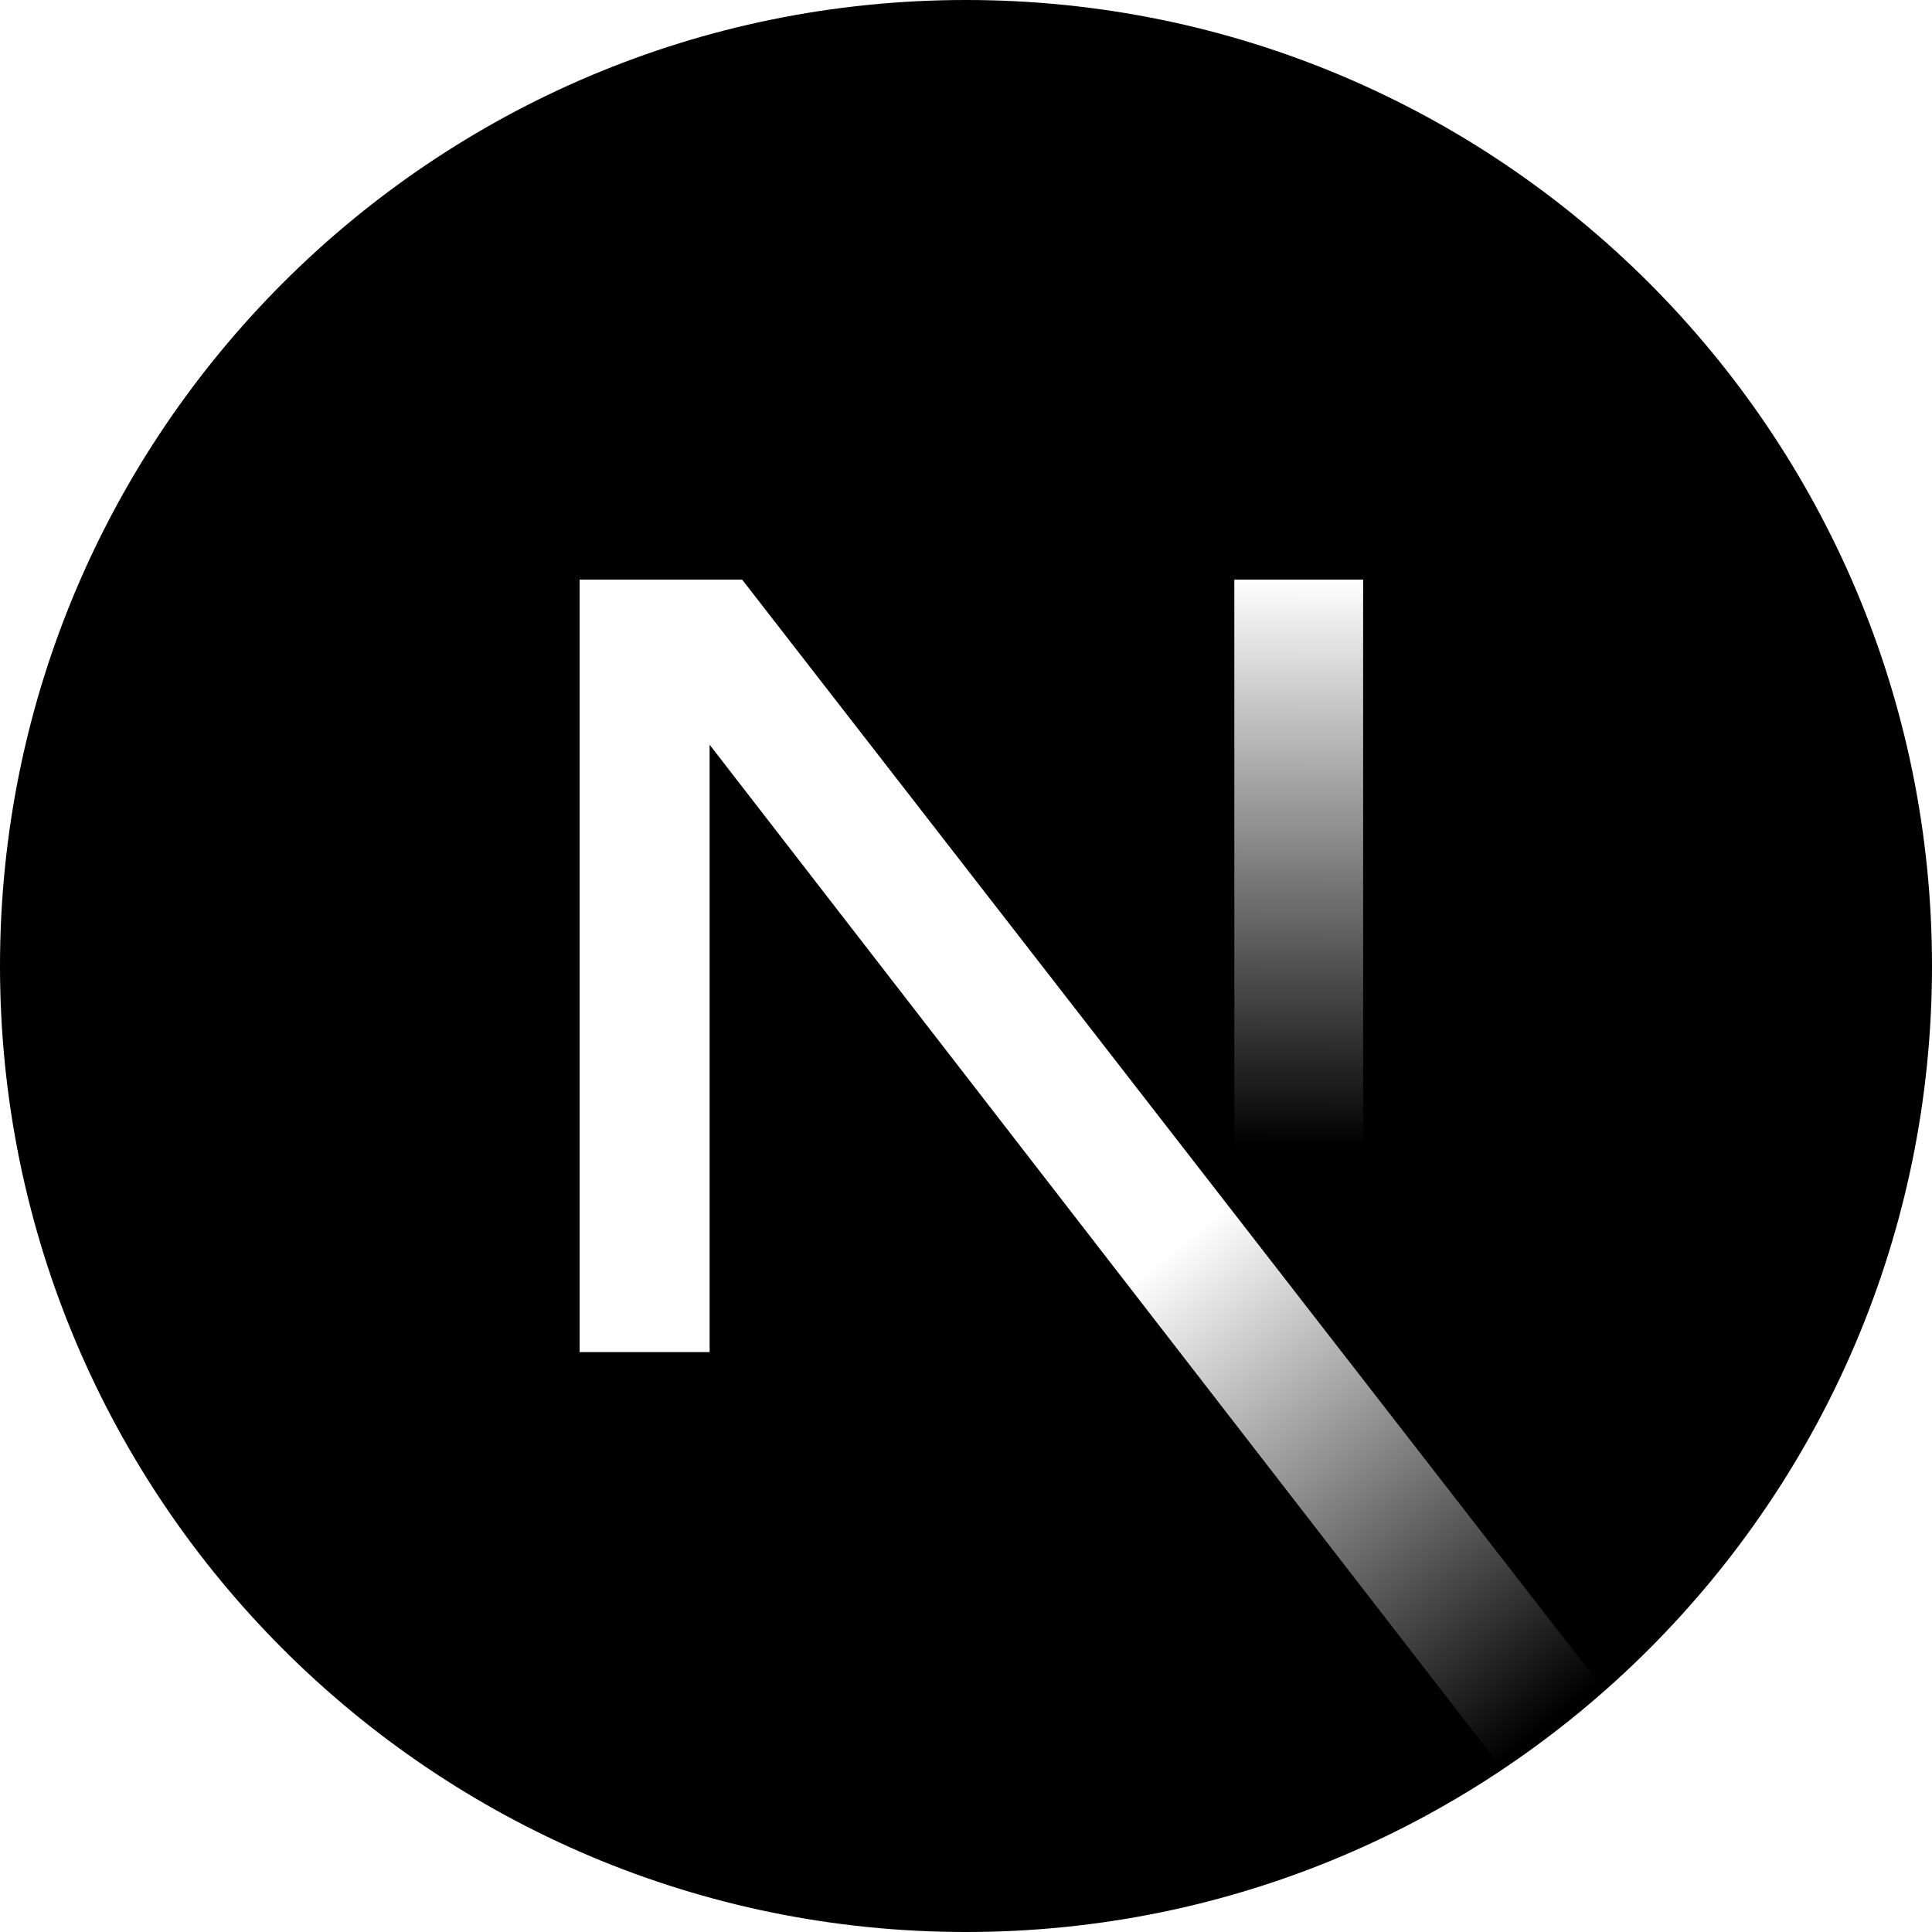
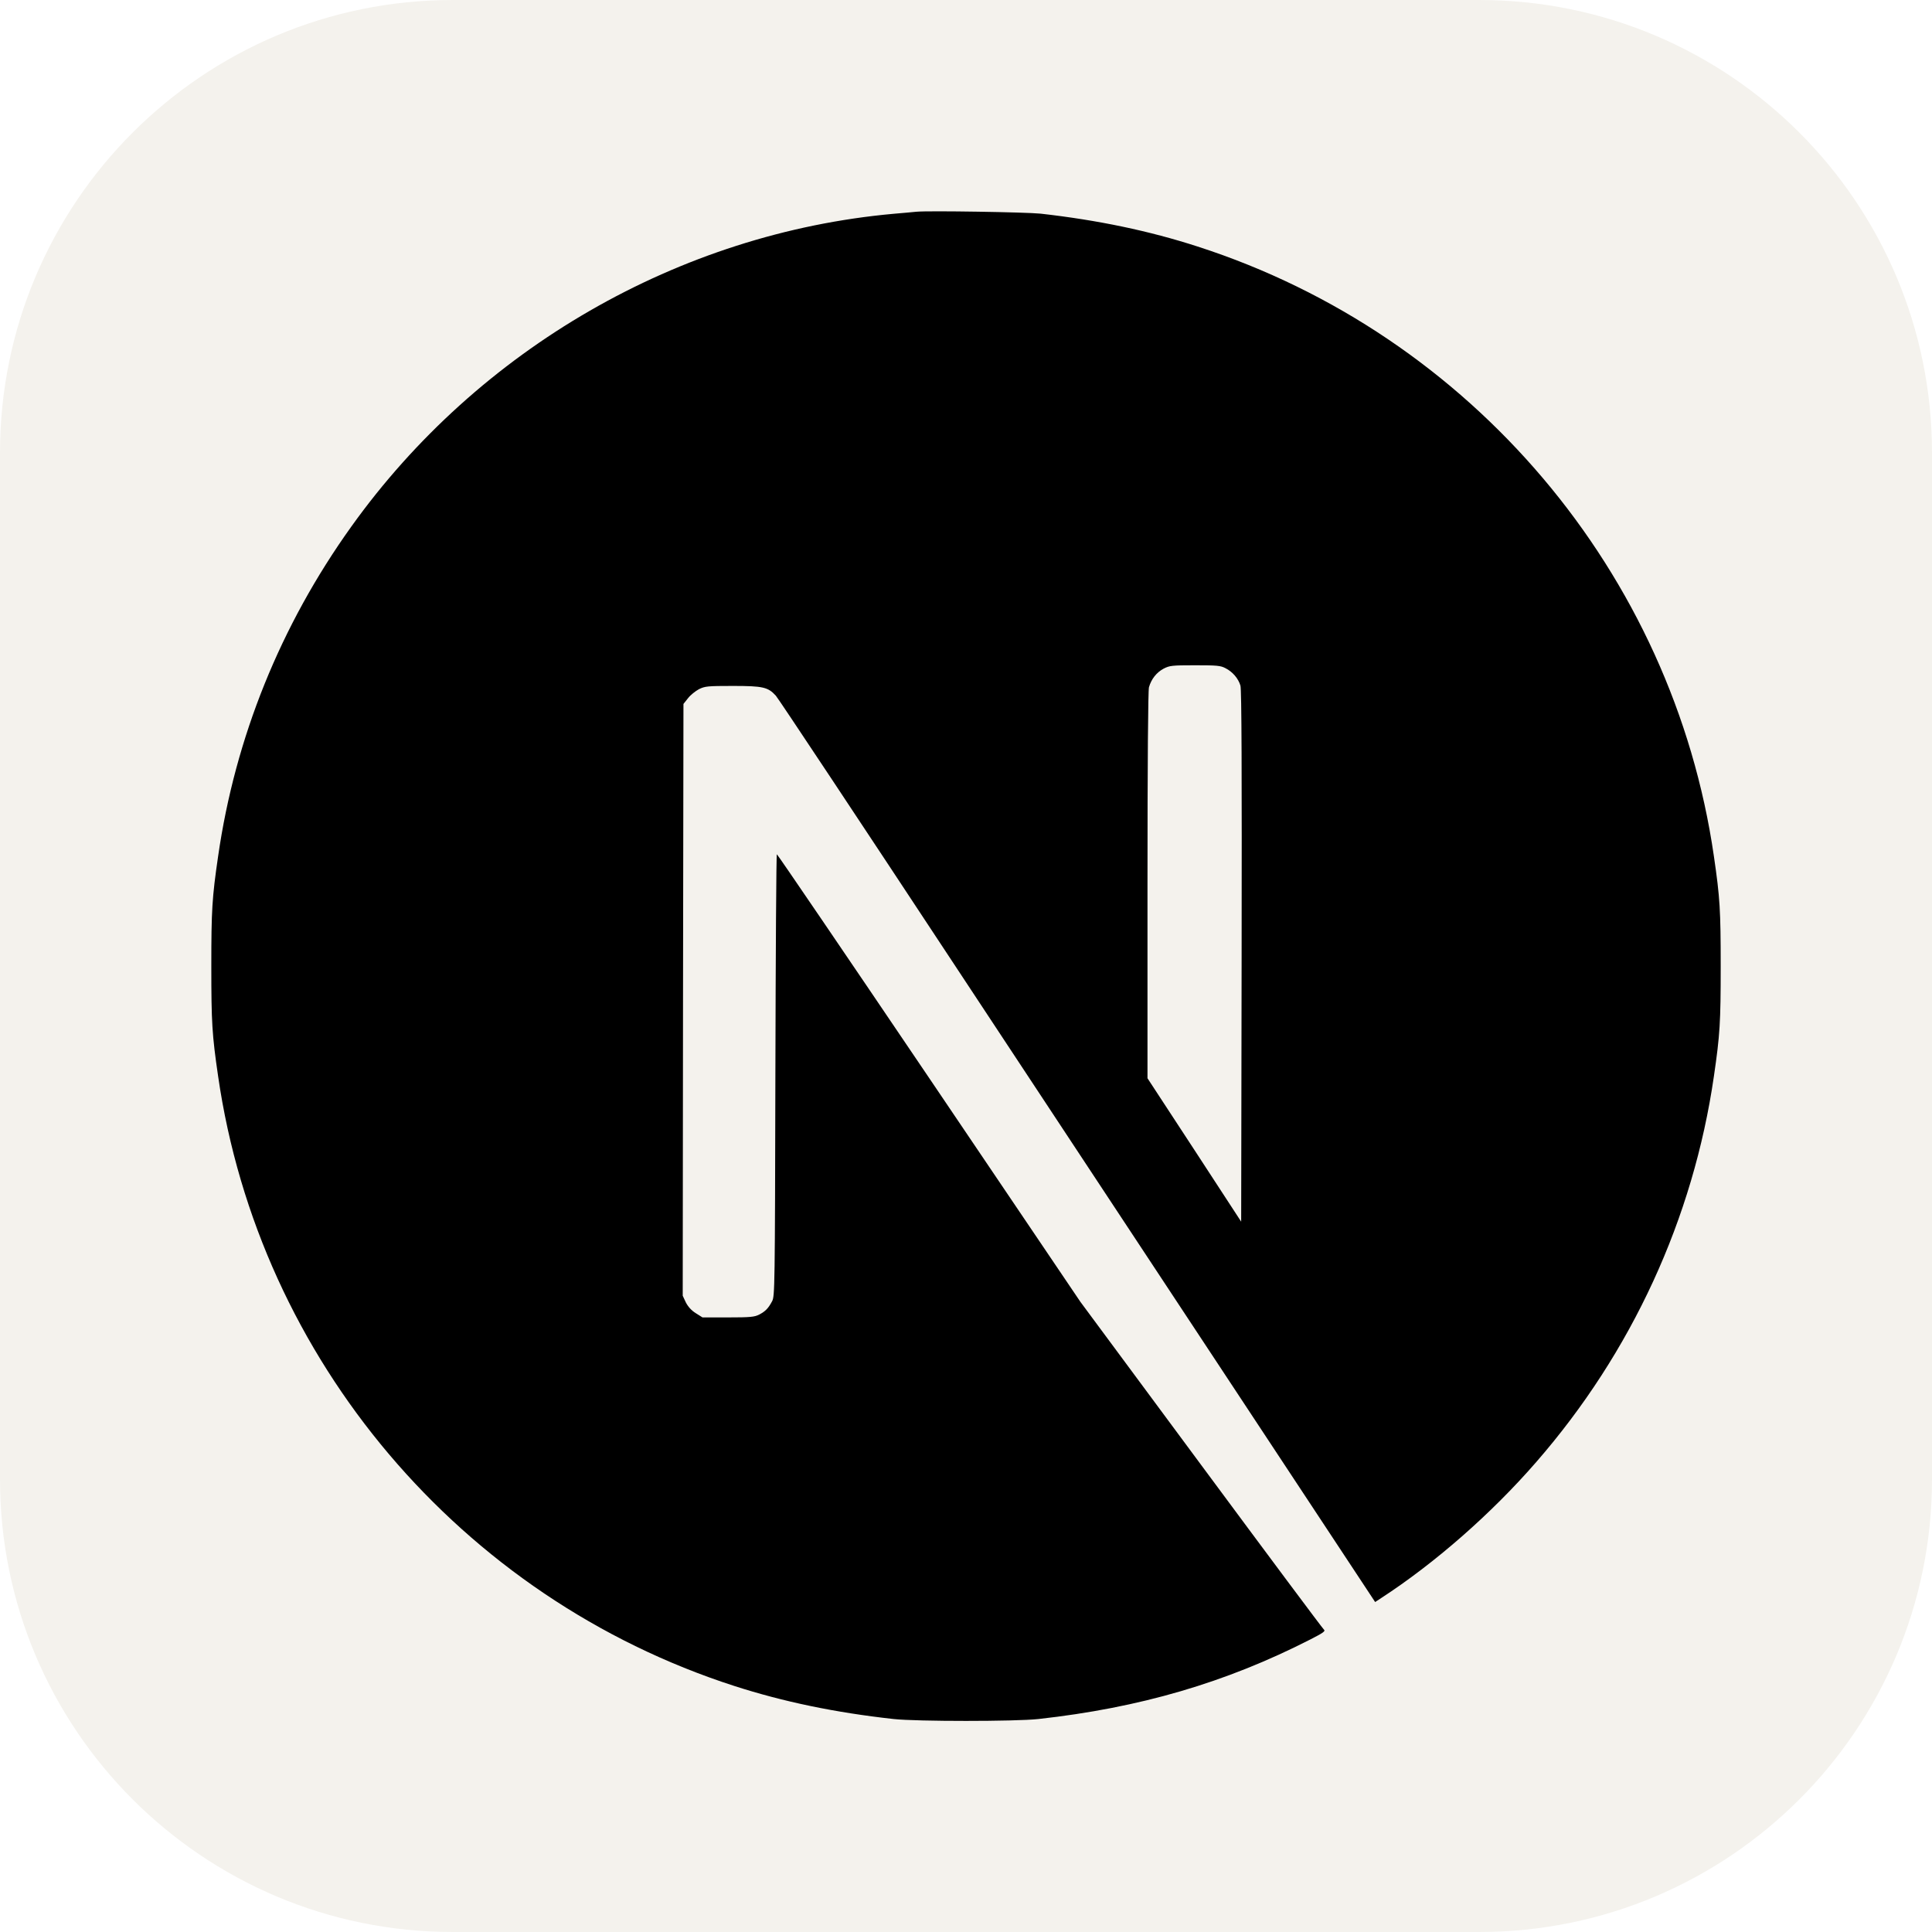
- <svg xmlns="http://www.w3.org/2000/svg" width="1.2rem" height="1.2rem" viewBox="0 0 128 128">
-   <circle cx="64" cy="64" r="64" />
-   <path fill="url(#deviconNextjs0)" d="M106.317 112.014L49.167 38.4H38.4v51.179h8.614v-40.24l52.54 67.884a64.216 64.216 0 0 0 6.763-5.209" />
-   <path fill="url(#deviconNextjs1)" d="M81.778 38.4h8.533v51.2h-8.533z" />
-   <defs>
-     <linearGradient id="deviconNextjs0" x1="109" x2="144.5" y1="116.5" y2="160.5" gradientTransform="scale(.71111)" gradientUnits="userSpaceOnUse">
-       <stop stop-color="#fff" />
-       <stop offset="1" stop-color="#fff" stop-opacity="0" />
-     </linearGradient>
-     <linearGradient id="deviconNextjs1" x1="121" x2="120.799" y1="54" y2="106.875" gradientTransform="scale(.71111)" gradientUnits="userSpaceOnUse">
-       <stop stop-color="#fff" />
-       <stop offset="1" stop-color="#fff" stop-opacity="0" />
-     </linearGradient>
-   </defs>
+ <svg xmlns="http://www.w3.org/2000/svg" width="1em" height="1em" viewBox="0 0 256 256">
+   <g fill="none">
+     <rect width="256" height="256" fill="#f4f2ed" rx="60" />
+     <path fill="#000" d="M121.451 28.054c-.43.039-1.799.176-3.031.273c-28.406 2.561-55.014 17.889-71.867 41.447C37.17 82.873 31.167 97.731 28.9 113.47c-.801 5.494-.899 7.117-.899 14.565c0 7.449.098 9.072.9 14.565c5.434 37.556 32.16 69.111 68.406 80.802c6.491 2.092 13.333 3.519 21.114 4.379c3.031.332 16.129.332 19.16 0c13.431-1.486 24.809-4.809 36.031-10.538c1.72-.879 2.053-1.114 1.818-1.309c-.156-.118-7.488-9.952-16.285-21.838l-15.992-21.603l-20.04-29.658c-11.026-16.305-20.097-29.639-20.176-29.639c-.078-.019-.156 13.158-.195 29.248c-.059 28.172-.078 29.306-.43 29.97c-.508.958-.899 1.349-1.721 1.78c-.625.312-1.173.371-4.125.371h-3.382l-.9-.567a3.652 3.652 0 0 1-1.31-1.427l-.41-.88l.04-39.198l.058-39.218l.606-.763c.313-.41.978-.938 1.447-1.192c.801-.391 1.114-.43 4.496-.43c3.989 0 4.653.156 5.69 1.29c.293.313 11.143 16.657 24.125 36.344a89121.985 89121.985 0 0 0 39.452 59.765l15.836 23.989l.802-.528c7.096-4.614 14.604-11.183 20.547-18.026c12.649-14.526 20.802-32.238 23.539-51.124c.801-5.493.899-7.116.899-14.565c0-7.448-.098-9.071-.899-14.565c-5.435-37.556-32.161-69.11-68.407-80.801c-6.393-2.073-13.196-3.5-20.821-4.36c-1.877-.196-14.8-.41-16.422-.254m40.938 60.489c.938.469 1.701 1.368 1.975 2.306c.156.509.195 11.379.156 35.875l-.059 35.152l-6.197-9.502l-6.217-9.501v-25.552c0-16.52.078-25.807.195-26.257c.313-1.094.997-1.954 1.936-2.463c.801-.41 1.095-.45 4.164-.45c2.894 0 3.402.04 4.047.392" />
+   </g>
</svg>
